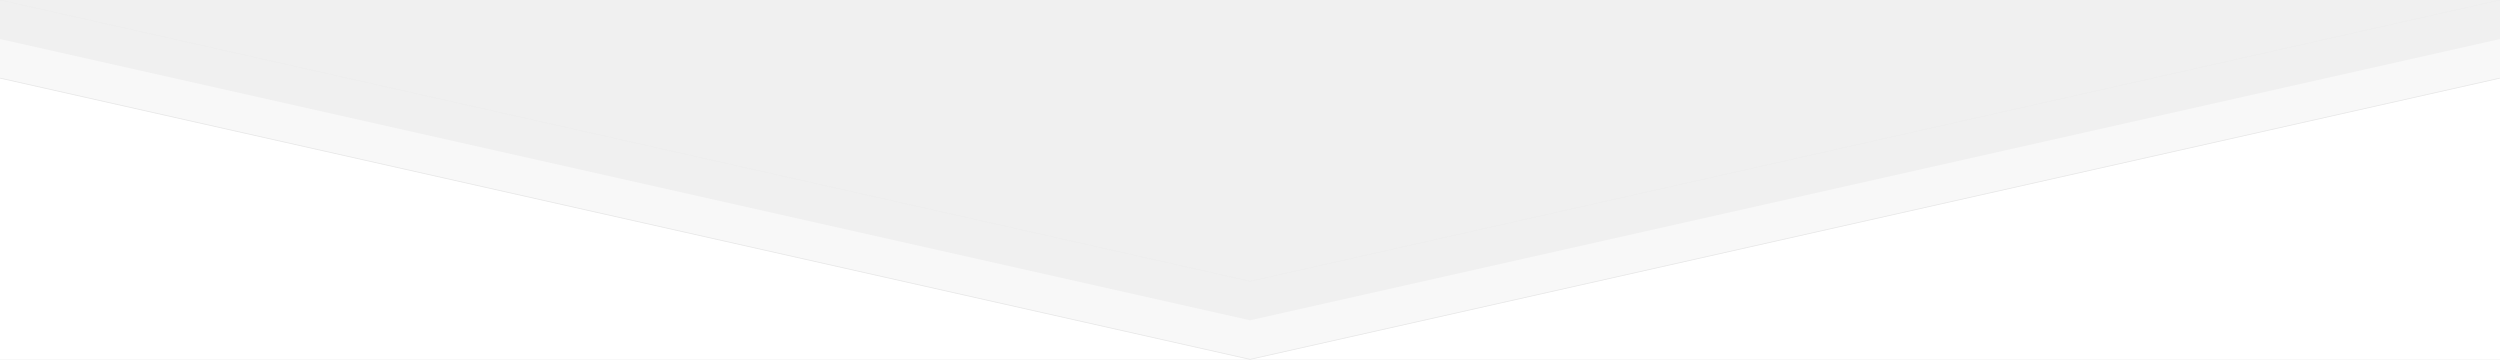
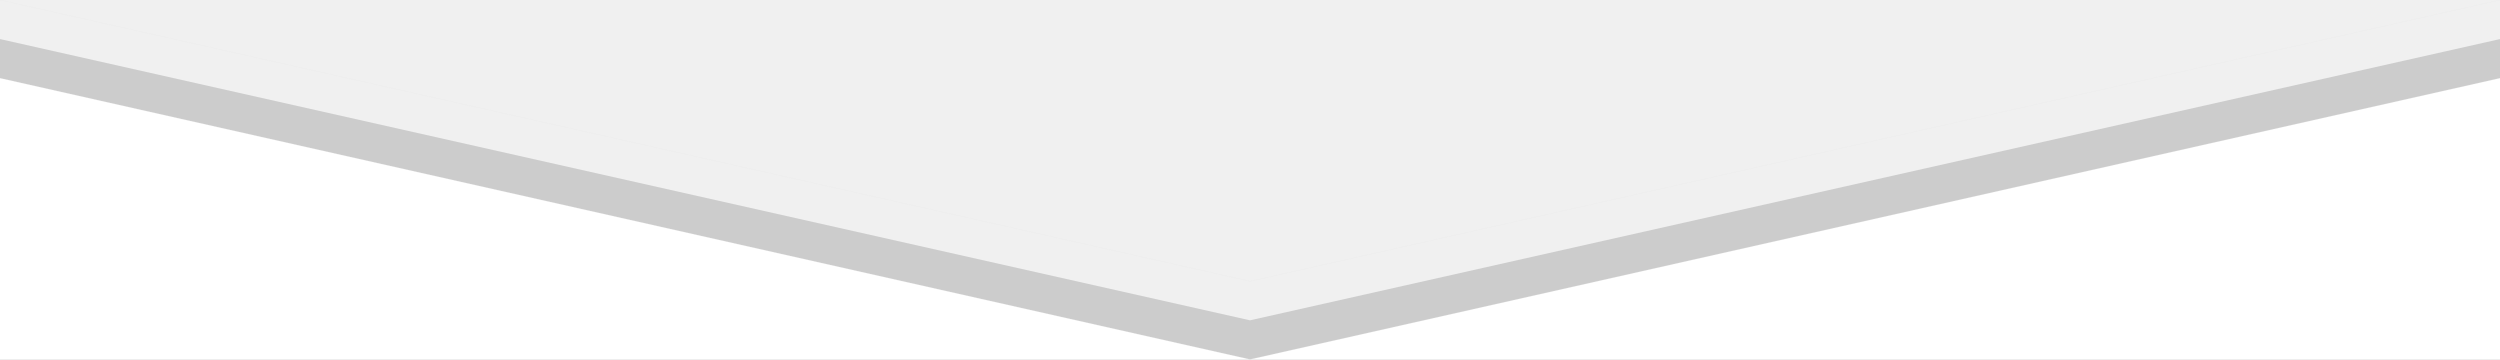
<svg xmlns="http://www.w3.org/2000/svg" width="3200px" height="460px" viewBox="0 0 3200 460" zoomAndPan="disable">
  <style type="text/css">
		line { stroke-width: 1px; }
		line.upper { stroke: rgba(224,224,224,0.15); }
- 		line.lower { stroke: rgba(224,224,224,0.75); }
- 		polygon.one { fill: #f8f8f8; }
+ 		line.lower { stroke: rgba(224,224,224,0.15); }
+ 		polygon.one { fill: rgba(0,0,0,0.15); }
		polygon.two { fill: #ffffff; }
    </style>
  <polygon points="0,50 1600,410 3200,50 3200,460 0,460" class="one" />
  <polygon points="0,100 1600,460 3200,100 3200,460 0,460" class="two" />
  <line x1="0" y1="0" x2="1600" y2="360" class="upper" />
  <line x1="1600" y1="360" x2="3200" y2="0" class="upper" />
  <line x1="0" y1="100" x2="1600" y2="460" class="lower" />
  <line x1="1600" y1="460" x2="3200" y2="100" class="lower" />
</svg>
